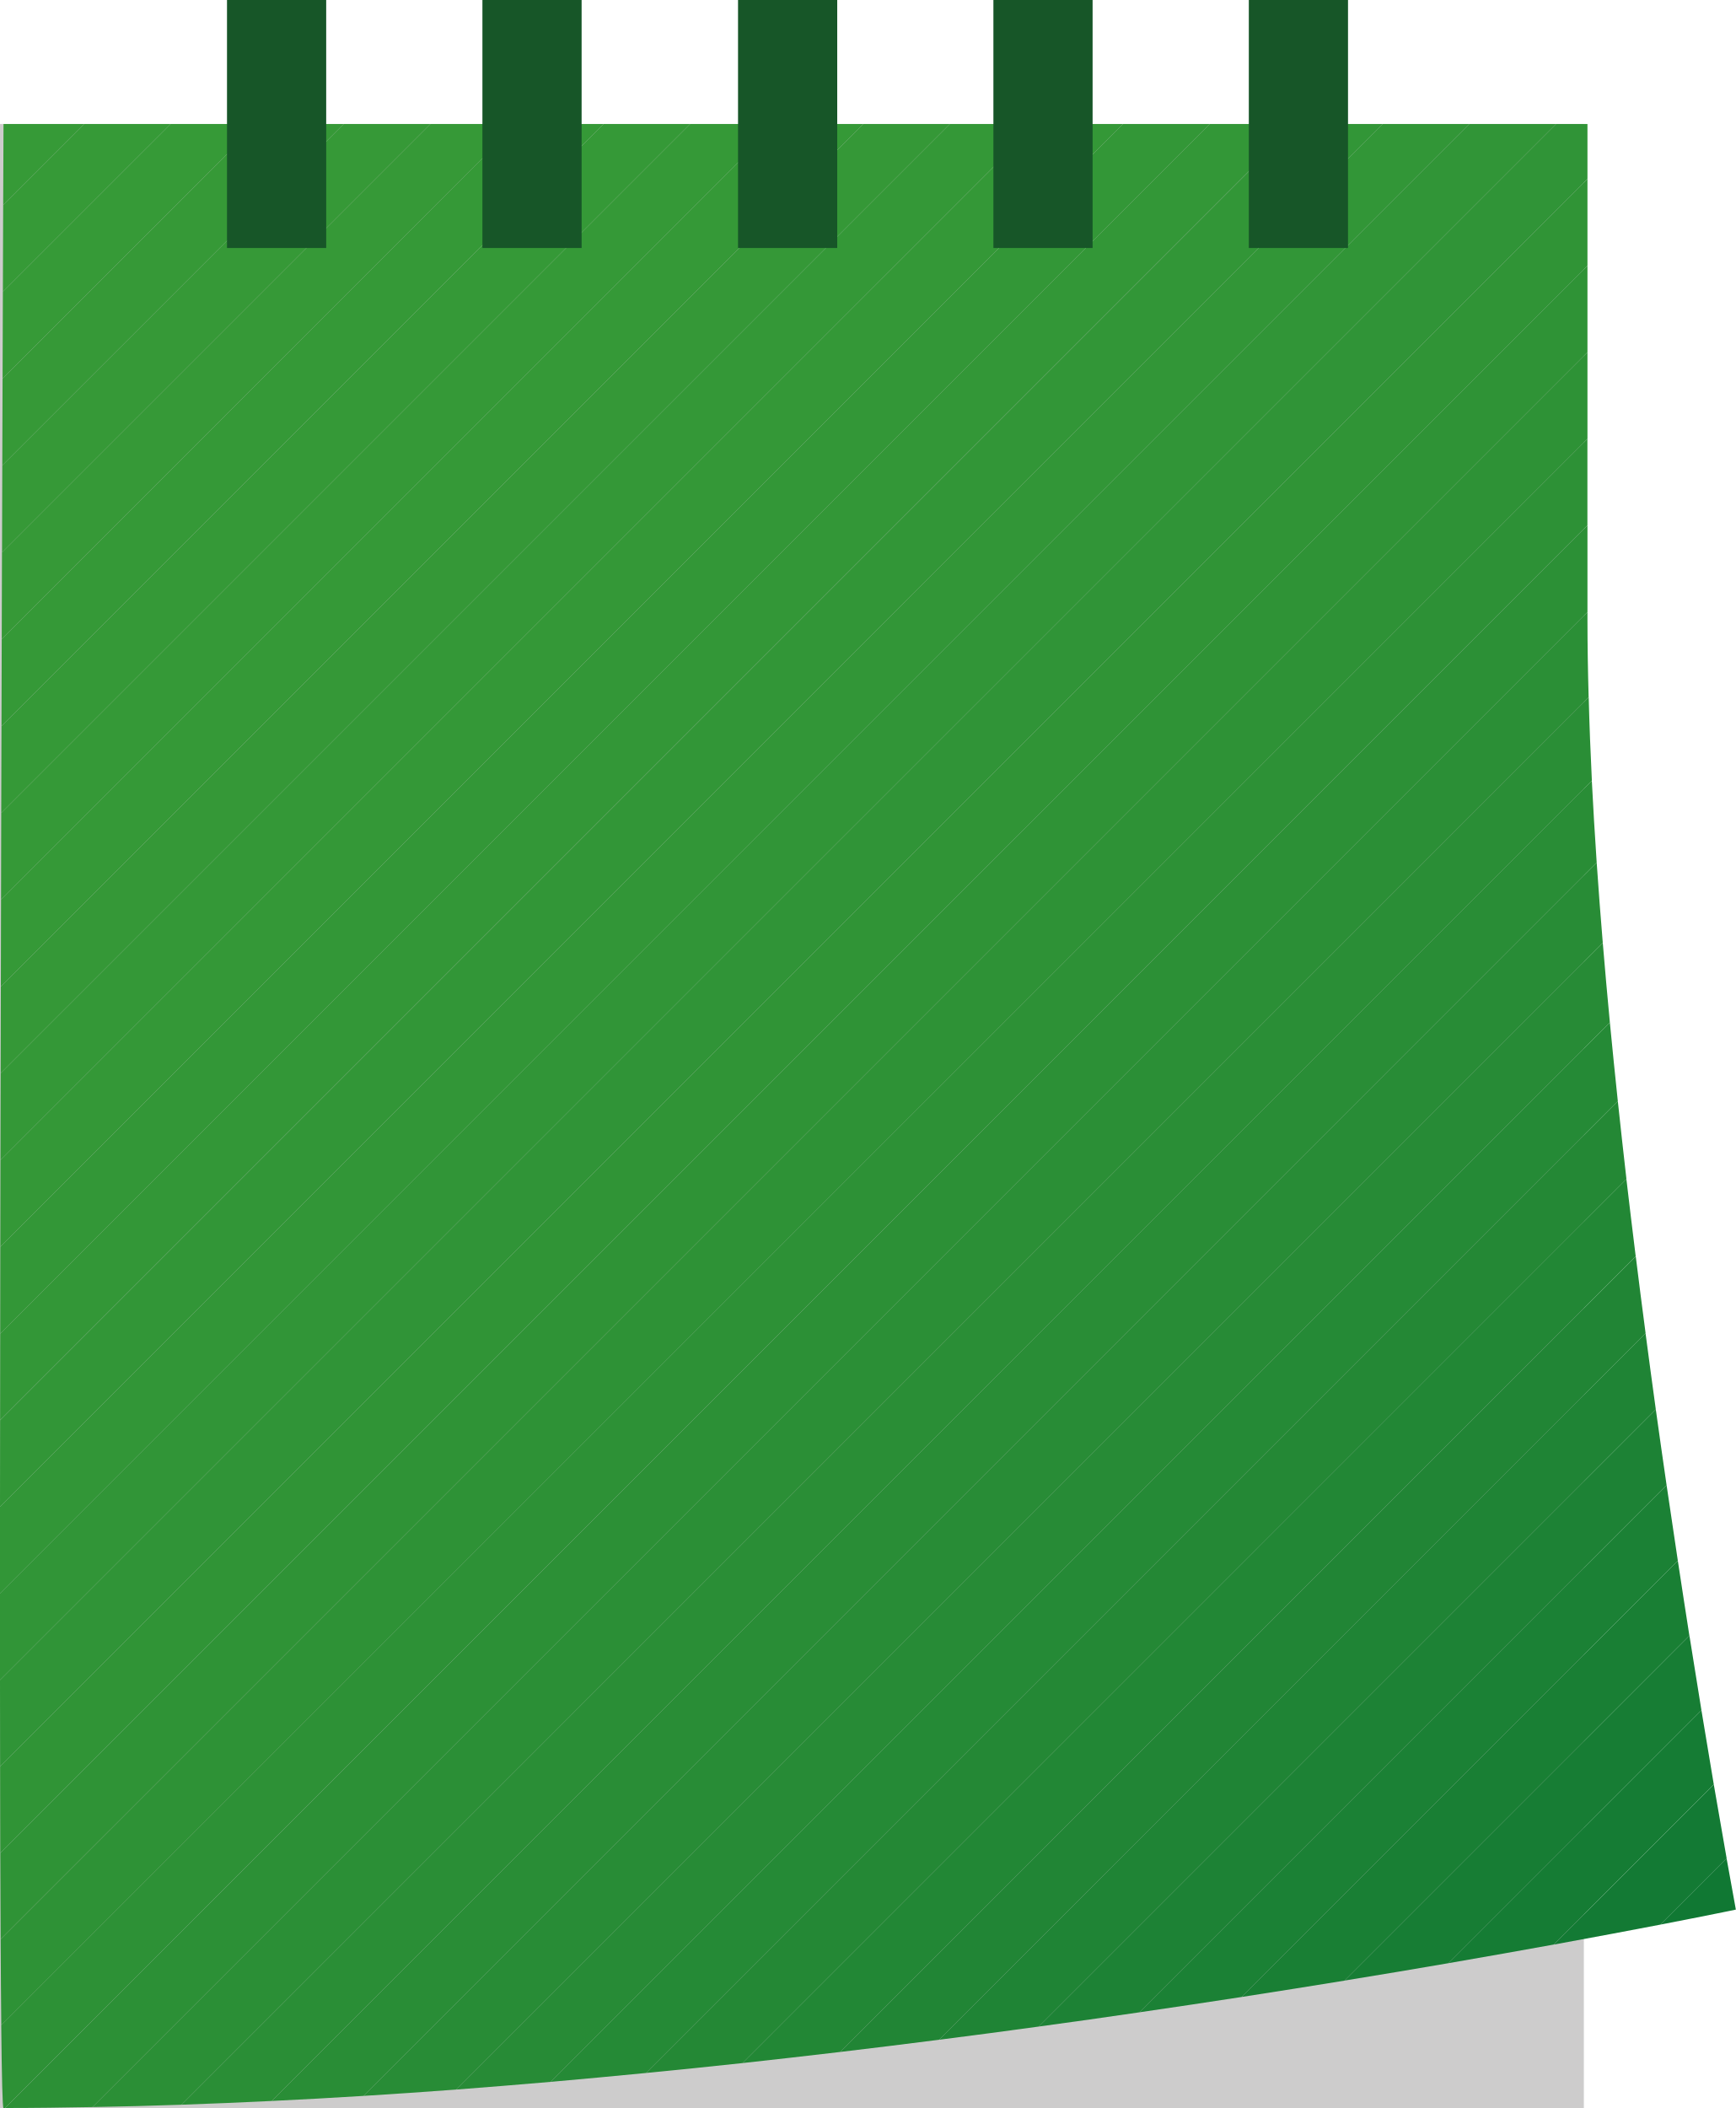
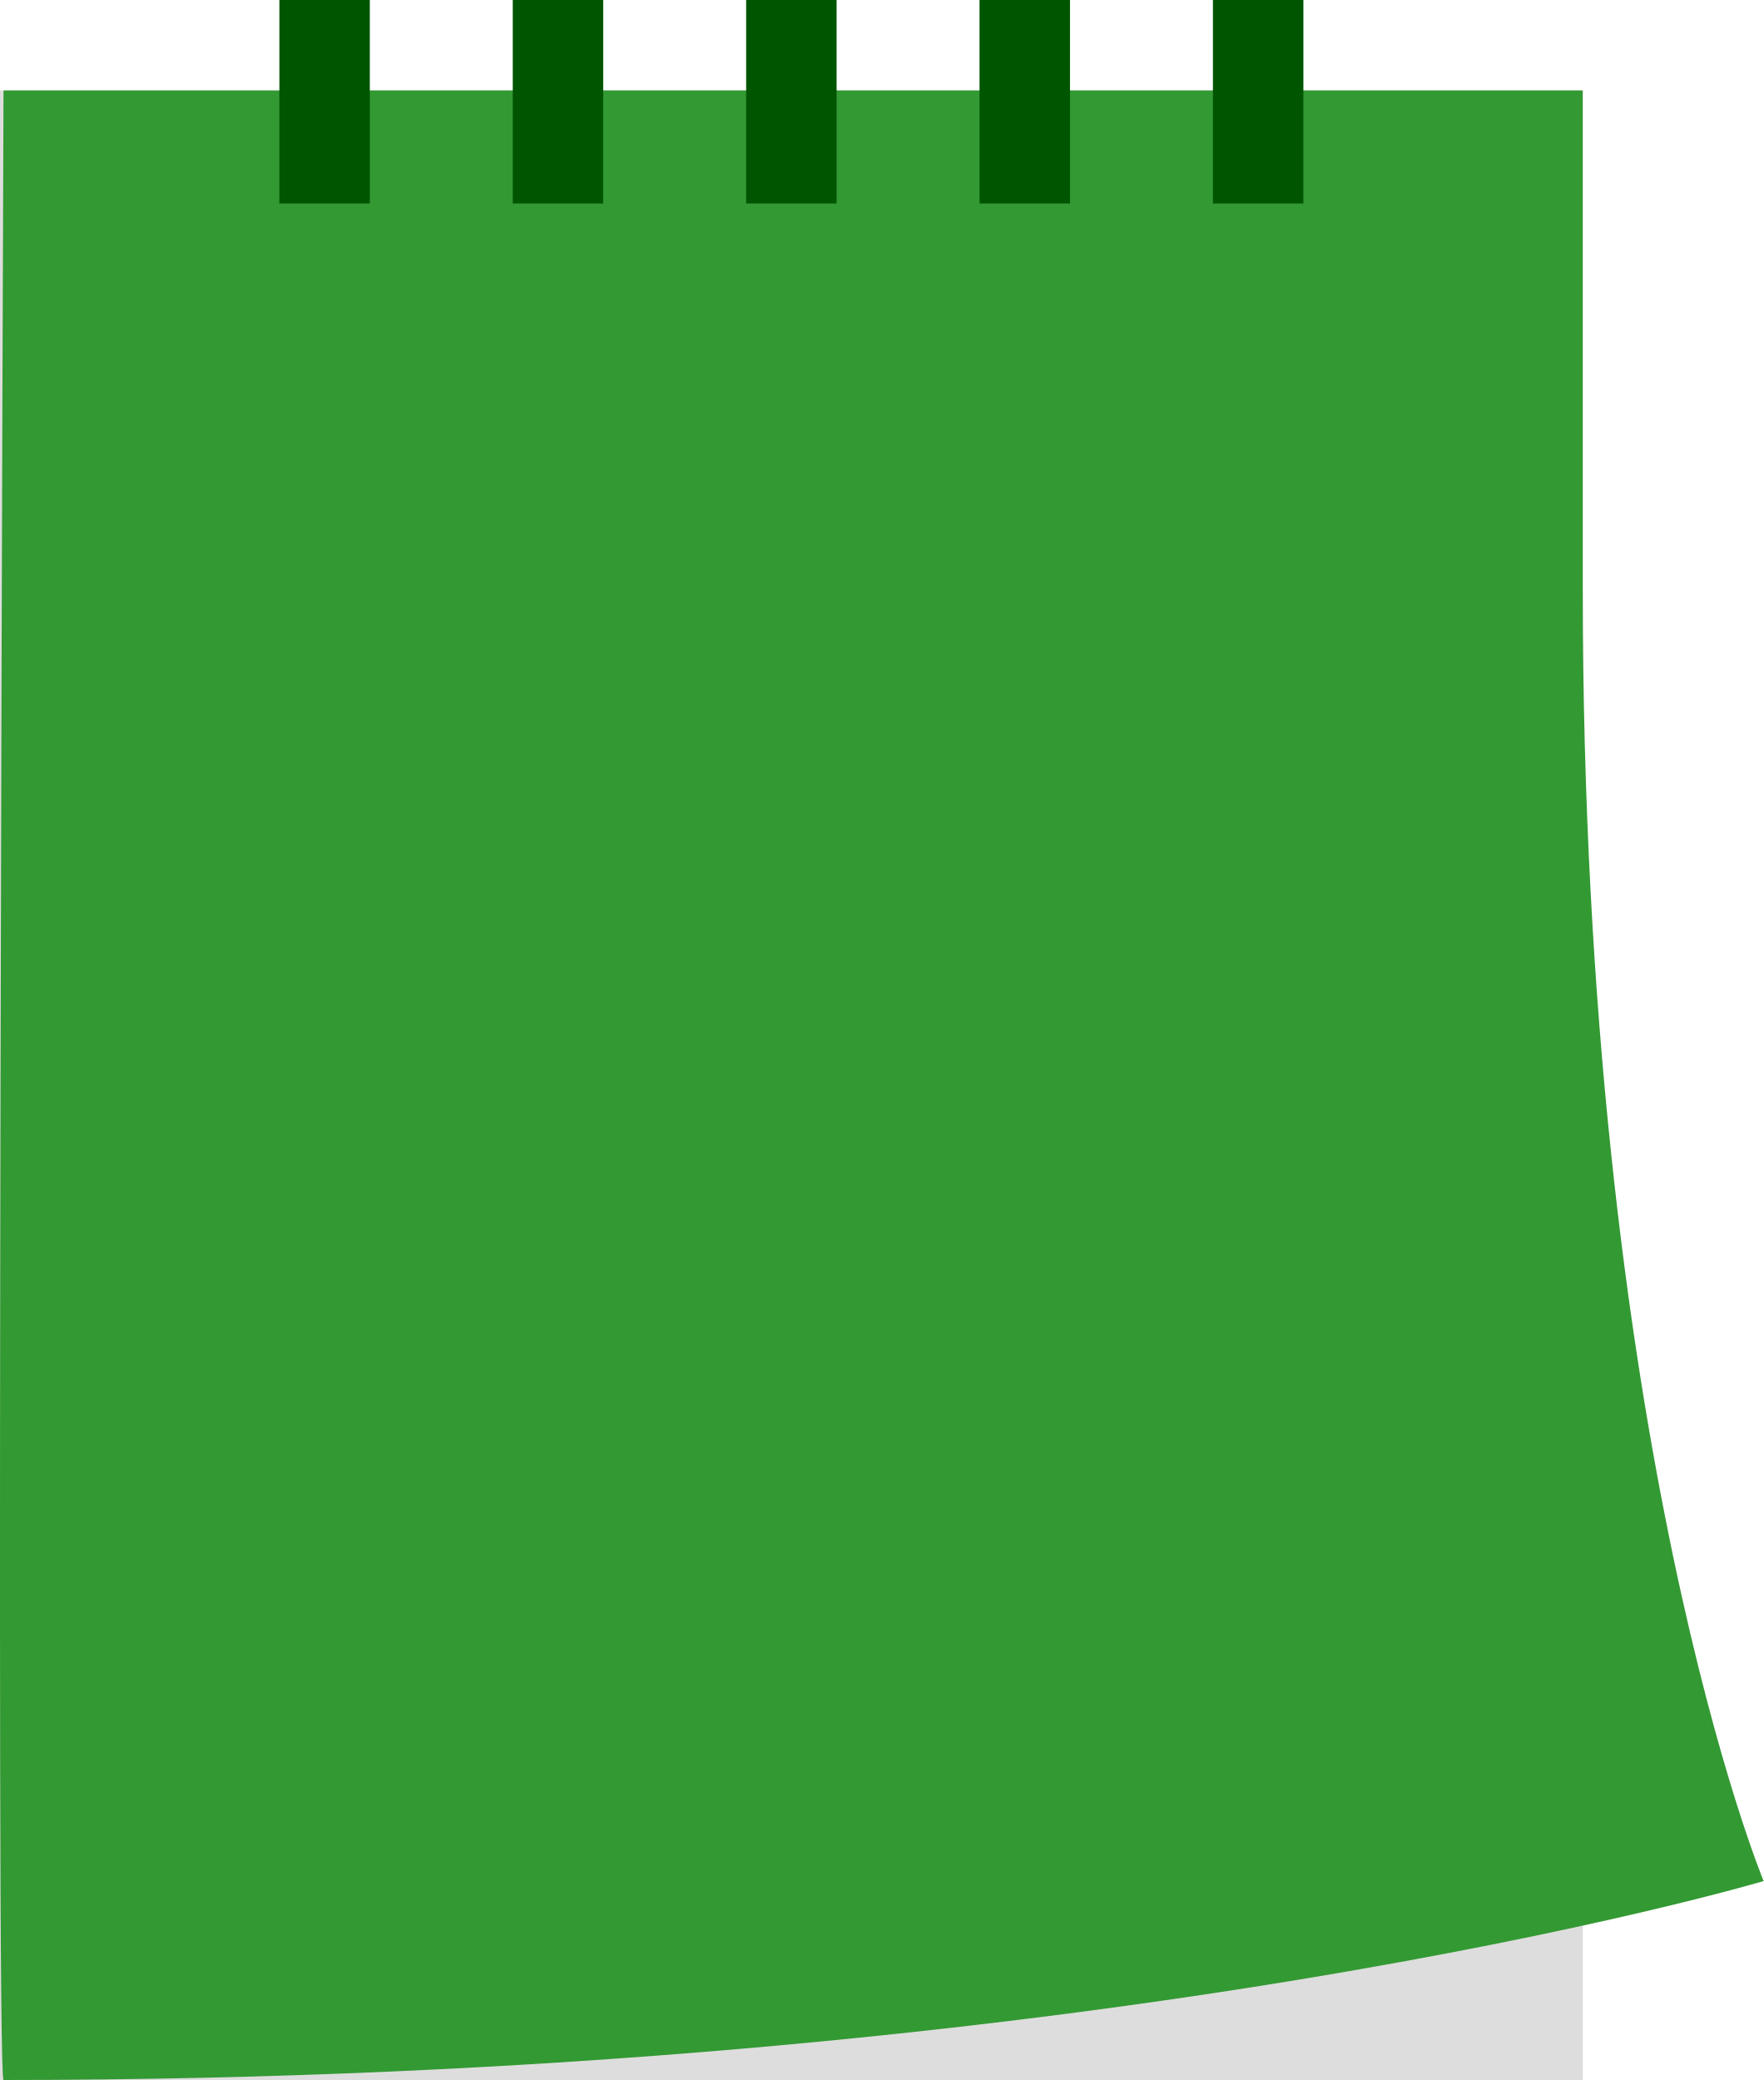
- <svg xmlns="http://www.w3.org/2000/svg" xmlns:xlink="http://www.w3.org/1999/xlink" version="1.1" baseProfile="basic" id="Layer_1" x="0px" y="0px" width="35em" height="42.5em" viewBox="0 0 35 42.5" xml:space="preserve">
-   <rect y="2.5" fill="#CDCCCC" width="31.935" height="40" />
-   <g>
-     <path fill="#369A37" d="M0.064,4.131L1.695,2.5H0.071C0.071,2.5,0.068,3.092,0.064,4.131z" />
-     <path fill="#369A37" d="M0.058,5.881L3.44,2.5H1.695L0.064,4.131C0.062,4.619,0.061,5.21,0.058,5.881z" />
-     <path fill="#369A37" d="M0.052,7.633L5.186,2.5H3.44L0.058,5.881C0.057,6.416,0.054,6.999,0.052,7.633z" />
-     <path fill="#369937" d="M0.046,9.383L6.93,2.5H5.186L0.052,7.633C0.05,8.184,0.048,8.77,0.046,9.383z" />
-     <path fill="#369937" d="M0.041,11.137L8.678,2.5H6.93L0.046,9.383C0.044,9.944,0.042,10.531,0.041,11.137z" />
-     <path fill="#369937" d="M0.035,12.887L10.422,2.5H8.678l-8.638,8.637C0.039,11.703,0.037,12.287,0.035,12.887z" />
-     <path fill="#359937" d="M0.03,14.639L12.17,2.5h-1.749L0.035,12.887C0.034,13.459,0.032,14.042,0.03,14.639z" />
-     <path fill="#359937" d="M0.025,16.389L13.914,2.5H12.17L0.03,14.639C0.029,15.212,0.027,15.797,0.025,16.389z" />
-     <path fill="#359937" d="M0.021,18.139L15.66,2.5h-1.746L0.025,16.389C0.024,16.966,0.022,17.549,0.021,18.139z" />
-     <path fill="#359937" d="M0.017,19.89L17.406,2.5H15.66L0.021,18.139C0.02,18.718,0.018,19.303,0.017,19.89z" />
-     <path fill="#359837" d="M0.013,21.637L19.151,2.5h-1.745L0.017,19.89C0.015,20.47,0.014,21.053,0.013,21.637z" />
-     <path fill="#349837" d="M0.009,23.389L20.898,2.5h-1.747L0.013,21.637C0.012,22.221,0.01,22.805,0.009,23.389z" />
-     <path fill="#349837" d="M0.006,25.136L22.644,2.5h-1.745L0.009,23.389C0.008,23.973,0.007,24.556,0.006,25.136z" />
-     <path fill="#339737" d="M0.004,26.887L24.391,2.5h-1.747L0.006,25.136C0.005,25.724,0.004,26.308,0.004,26.887z" />
-     <path fill="#339737" d="M0.002,28.631L26.133,2.5h-1.742L0.004,26.887C0.003,27.475,0.002,28.056,0.002,28.631z" />
-     <path fill="#329637" d="M26.136,2.5L0.002,28.633C0.001,29.223,0.001,29.807,0,30.38L27.882,2.5H26.136z" />
-     <path fill="#329637" d="M27.882,2.5L0,30.38c0,0.329,0,0.656,0,0.979v0.767L29.625,2.5H27.882z" />
-     <path fill="#319537" d="M29.625,2.5L0,32.125v0.76c0,0.335,0,0.664,0,0.987L31.374,2.5H29.625z" />
-     <path fill="#309437" d="M32.008,2.5h-0.634L0,33.872c0,0.604,0.001,1.184,0.002,1.743L32.008,3.609V2.5z" />
-     <path fill="#309436" d="M32.008,3.609L0.002,35.615c0,0.611,0.002,1.193,0.003,1.742L32.008,5.355V3.609z" />
-     <path fill="#2F9336" d="M32.008,5.355L0.006,37.357c0.002,0.625,0.004,1.21,0.007,1.739L32.008,7.102V5.355z" />
-     <path fill="#2E9236" d="M32.008,7.102L0.013,39.097c0.003,0.666,0.008,1.245,0.013,1.733L32.008,8.848V7.102z" />
-     <path fill="#2D9136" d="M32.008,8.848L0.025,40.83c0.011,1.061,0.026,1.67,0.045,1.67c0.01,0,0.02,0,0.03,0l31.907-31.909V8.848z" />
-     <path fill="#2C9036" d="M32.008,12.34v-1.749L0.101,42.5c0.584,0,1.173-0.008,1.765-0.019L32.008,12.34z" />
-     <path fill="#2B8F36" d="M3.659,42.434L32.032,14.06c-0.015-0.532-0.024-1.055-0.024-1.56v-0.16L1.866,42.481   C2.46,42.471,3.059,42.455,3.659,42.434z" />
-     <path fill="#2A8E36" d="M5.48,42.358L32.097,15.74c-0.028-0.572-0.05-1.132-0.064-1.681L3.659,42.434   C4.264,42.413,4.872,42.388,5.48,42.358z" />
-     <path fill="#298D36" d="M7.329,42.256l24.865-24.867c-0.038-0.557-0.07-1.107-0.098-1.649L5.48,42.358   C6.096,42.328,6.712,42.295,7.329,42.256z" />
-     <path fill="#288C36" d="M9.2,42.128l23.117-23.117c-0.045-0.545-0.087-1.086-0.123-1.622L7.329,42.256   C7.953,42.217,8.577,42.175,9.2,42.128z" />
-     <path fill="#278B36" d="M11.104,41.973L32.46,20.616c-0.051-0.538-0.099-1.073-0.143-1.605L9.2,42.128   C9.837,42.08,10.472,42.027,11.104,41.973z" />
-     <path fill="#258A36" d="M13.026,41.794L32.62,22.2c-0.056-0.528-0.109-1.057-0.16-1.584L11.104,41.973   C11.749,41.916,12.389,41.856,13.026,41.794z" />
-     <path fill="#248835" d="M14.973,41.594l17.821-17.822c-0.06-0.522-0.118-1.046-0.174-1.572L13.026,41.794   C13.68,41.73,14.33,41.664,14.973,41.594z" />
-     <path fill="#228735" d="M16.942,41.37l16.039-16.039c-0.064-0.516-0.127-1.036-0.188-1.559L14.973,41.594   C15.637,41.521,16.293,41.447,16.942,41.37z" />
-     <path fill="#218535" d="M18.935,41.124L33.18,26.879c-0.067-0.51-0.134-1.025-0.198-1.548L16.942,41.37   C17.616,41.29,18.279,41.208,18.935,41.124z" />
-     <path fill="#1F8435" d="M20.944,40.858l12.442-12.442c-0.069-0.504-0.139-1.017-0.207-1.537L18.935,41.124   C19.615,41.037,20.288,40.949,20.944,40.858z" />
-     <path fill="#1D8235" d="M22.98,40.57l10.624-10.624c-0.072-0.499-0.146-1.009-0.218-1.53L20.944,40.858   C21.641,40.764,22.317,40.667,22.98,40.57z" />
-     <path fill="#1B8135" d="M25.033,40.262l8.797-8.797c-0.074-0.49-0.149-0.997-0.226-1.519L22.98,40.57   C23.687,40.467,24.371,40.364,25.033,40.262z" />
-     <path fill="#197F34" d="M27.109,39.932l6.954-6.955c-0.075-0.481-0.154-0.988-0.233-1.512l-8.797,8.797   C25.753,40.15,26.448,40.04,27.109,39.932z" />
-     <path fill="#177D34" d="M29.207,39.58l5.099-5.099c-0.077-0.47-0.158-0.975-0.242-1.505l-6.954,6.955   C27.851,39.811,28.551,39.693,29.207,39.58z" />
-     <path fill="#157C34" d="M31.326,39.205l3.229-3.229c-0.076-0.451-0.159-0.948-0.249-1.495l-5.099,5.099   C29.982,39.446,30.687,39.321,31.326,39.205z" />
-     <path fill="#137A34" d="M33.477,38.803l1.337-1.337c-0.07-0.396-0.158-0.899-0.259-1.489l-3.229,3.229   C32.18,39.05,32.903,38.913,33.477,38.803z" />
-     <path fill="#107833" d="M35,38.5c0,0-0.069-0.373-0.187-1.034l-1.337,1.337C34.45,38.615,35,38.5,35,38.5z" />
-   </g>
-   <g>
-     <defs>
-       <rect id="SVGID_1_" width="35" height="42.5" />
-     </defs>
-     <clipPath id="SVGID_2_">
-       <use xlink:href="#SVGID_1_" overflow="visible" />
-     </clipPath>
-     <line clip-path="url(#SVGID_2_)" fill="none" stroke="#175628" stroke-width="2" x1="5.577" y1="5" x2="5.577" y2="0" />
-     <line clip-path="url(#SVGID_2_)" fill="none" stroke="#175628" stroke-width="2" x1="10.727" y1="5" x2="10.727" y2="0" />
-     <line clip-path="url(#SVGID_2_)" fill="none" stroke="#175628" stroke-width="2" x1="15.881" y1="5" x2="15.881" y2="0" />
-     <line clip-path="url(#SVGID_2_)" fill="none" stroke="#175628" stroke-width="2" x1="21.03" y1="5" x2="21.03" y2="0" />
-     <line clip-path="url(#SVGID_2_)" fill="none" stroke="#175628" stroke-width="2" x1="26.18" y1="5" x2="26.18" y2="0" />
-   </g>
+ <svg xmlns="http://www.w3.org/2000/svg" version="1.2" baseProfile="tiny" id="Layer_1" x="0px" y="0px" width="39em" height="46em" viewBox="0 0 39 46" overflow="inherit" xml:space="preserve">
+   <rect y="2" fill="#DDDDDD" width="35" height="44" />
+   <path fill="#339933" d="M35,2H0.078c0,0-0.176,44,0,44C24.25,46,39,41.6,39,41.6S35,32,35,13V2z" />
+   <rect x="6.178" fill="#005500" width="2" height="4.5" />
+   <rect x="11.339" fill="#005500" width="2" height="4.5" />
+   <rect x="16.5" fill="#005500" width="2" height="4.5" />
+   <rect x="21.661" fill="#005500" width="2" height="4.5" />
+   <rect x="26.822" fill="#005500" width="2" height="4.5" />
</svg>
